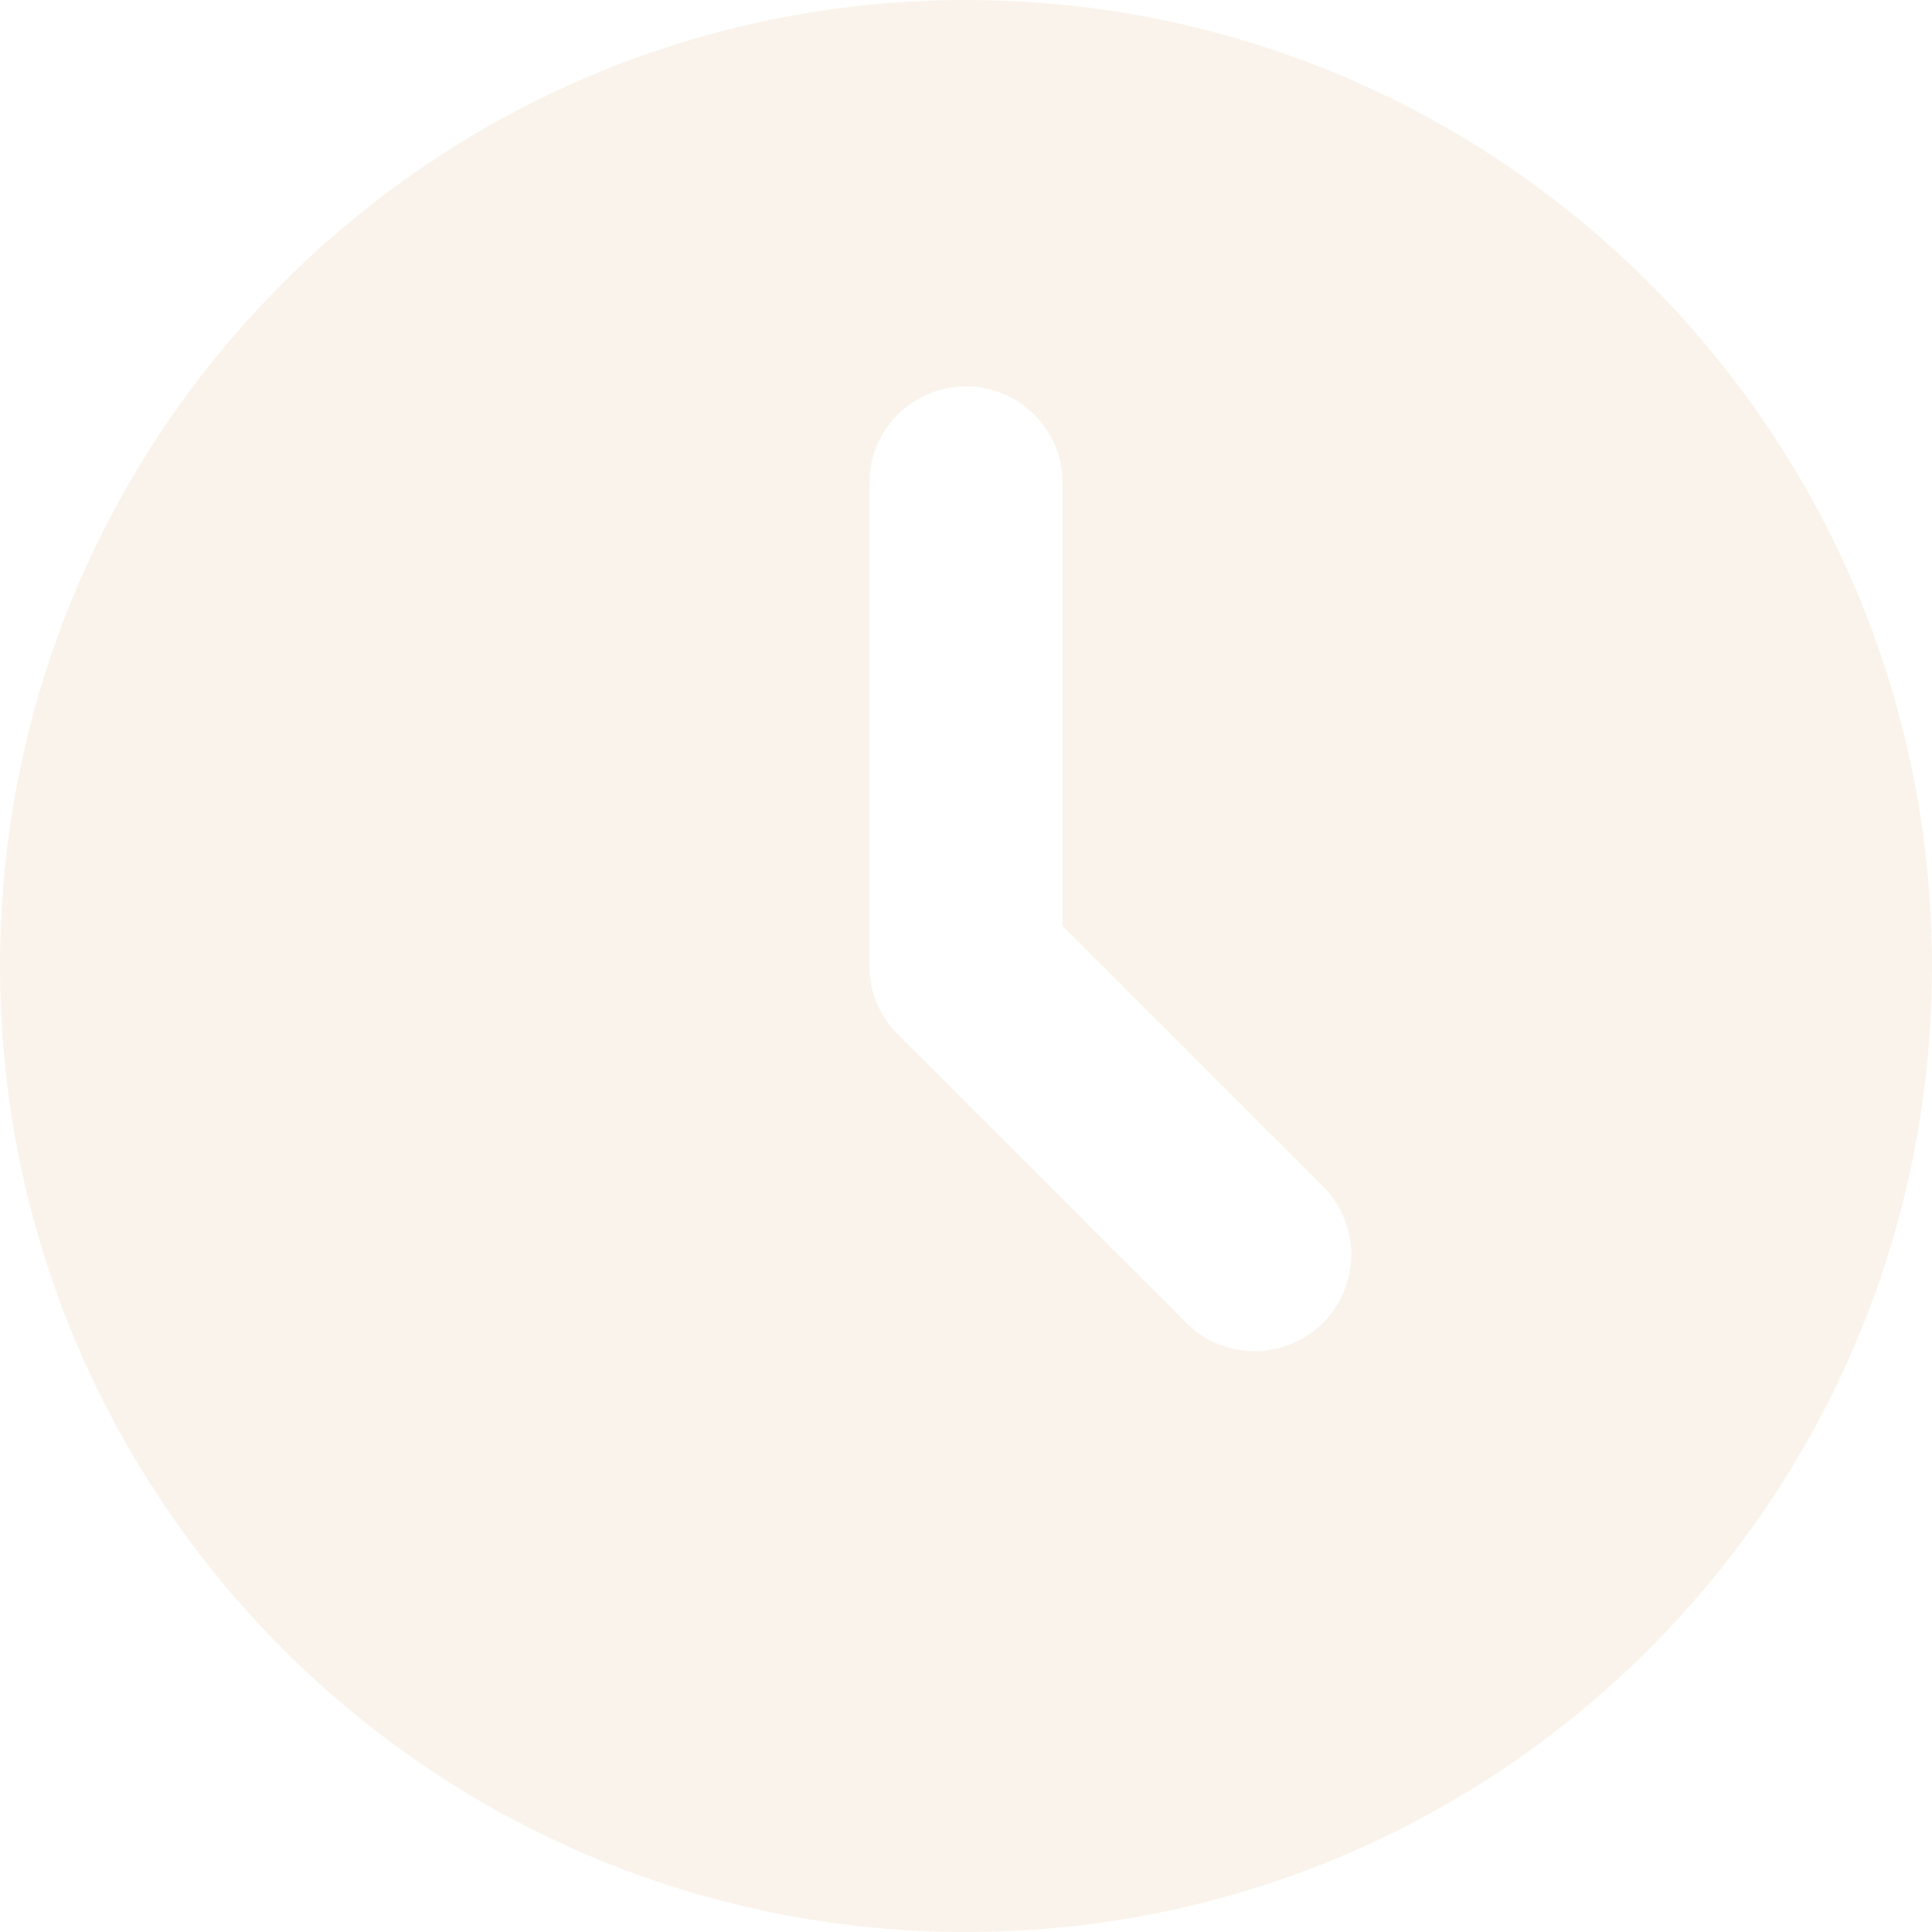
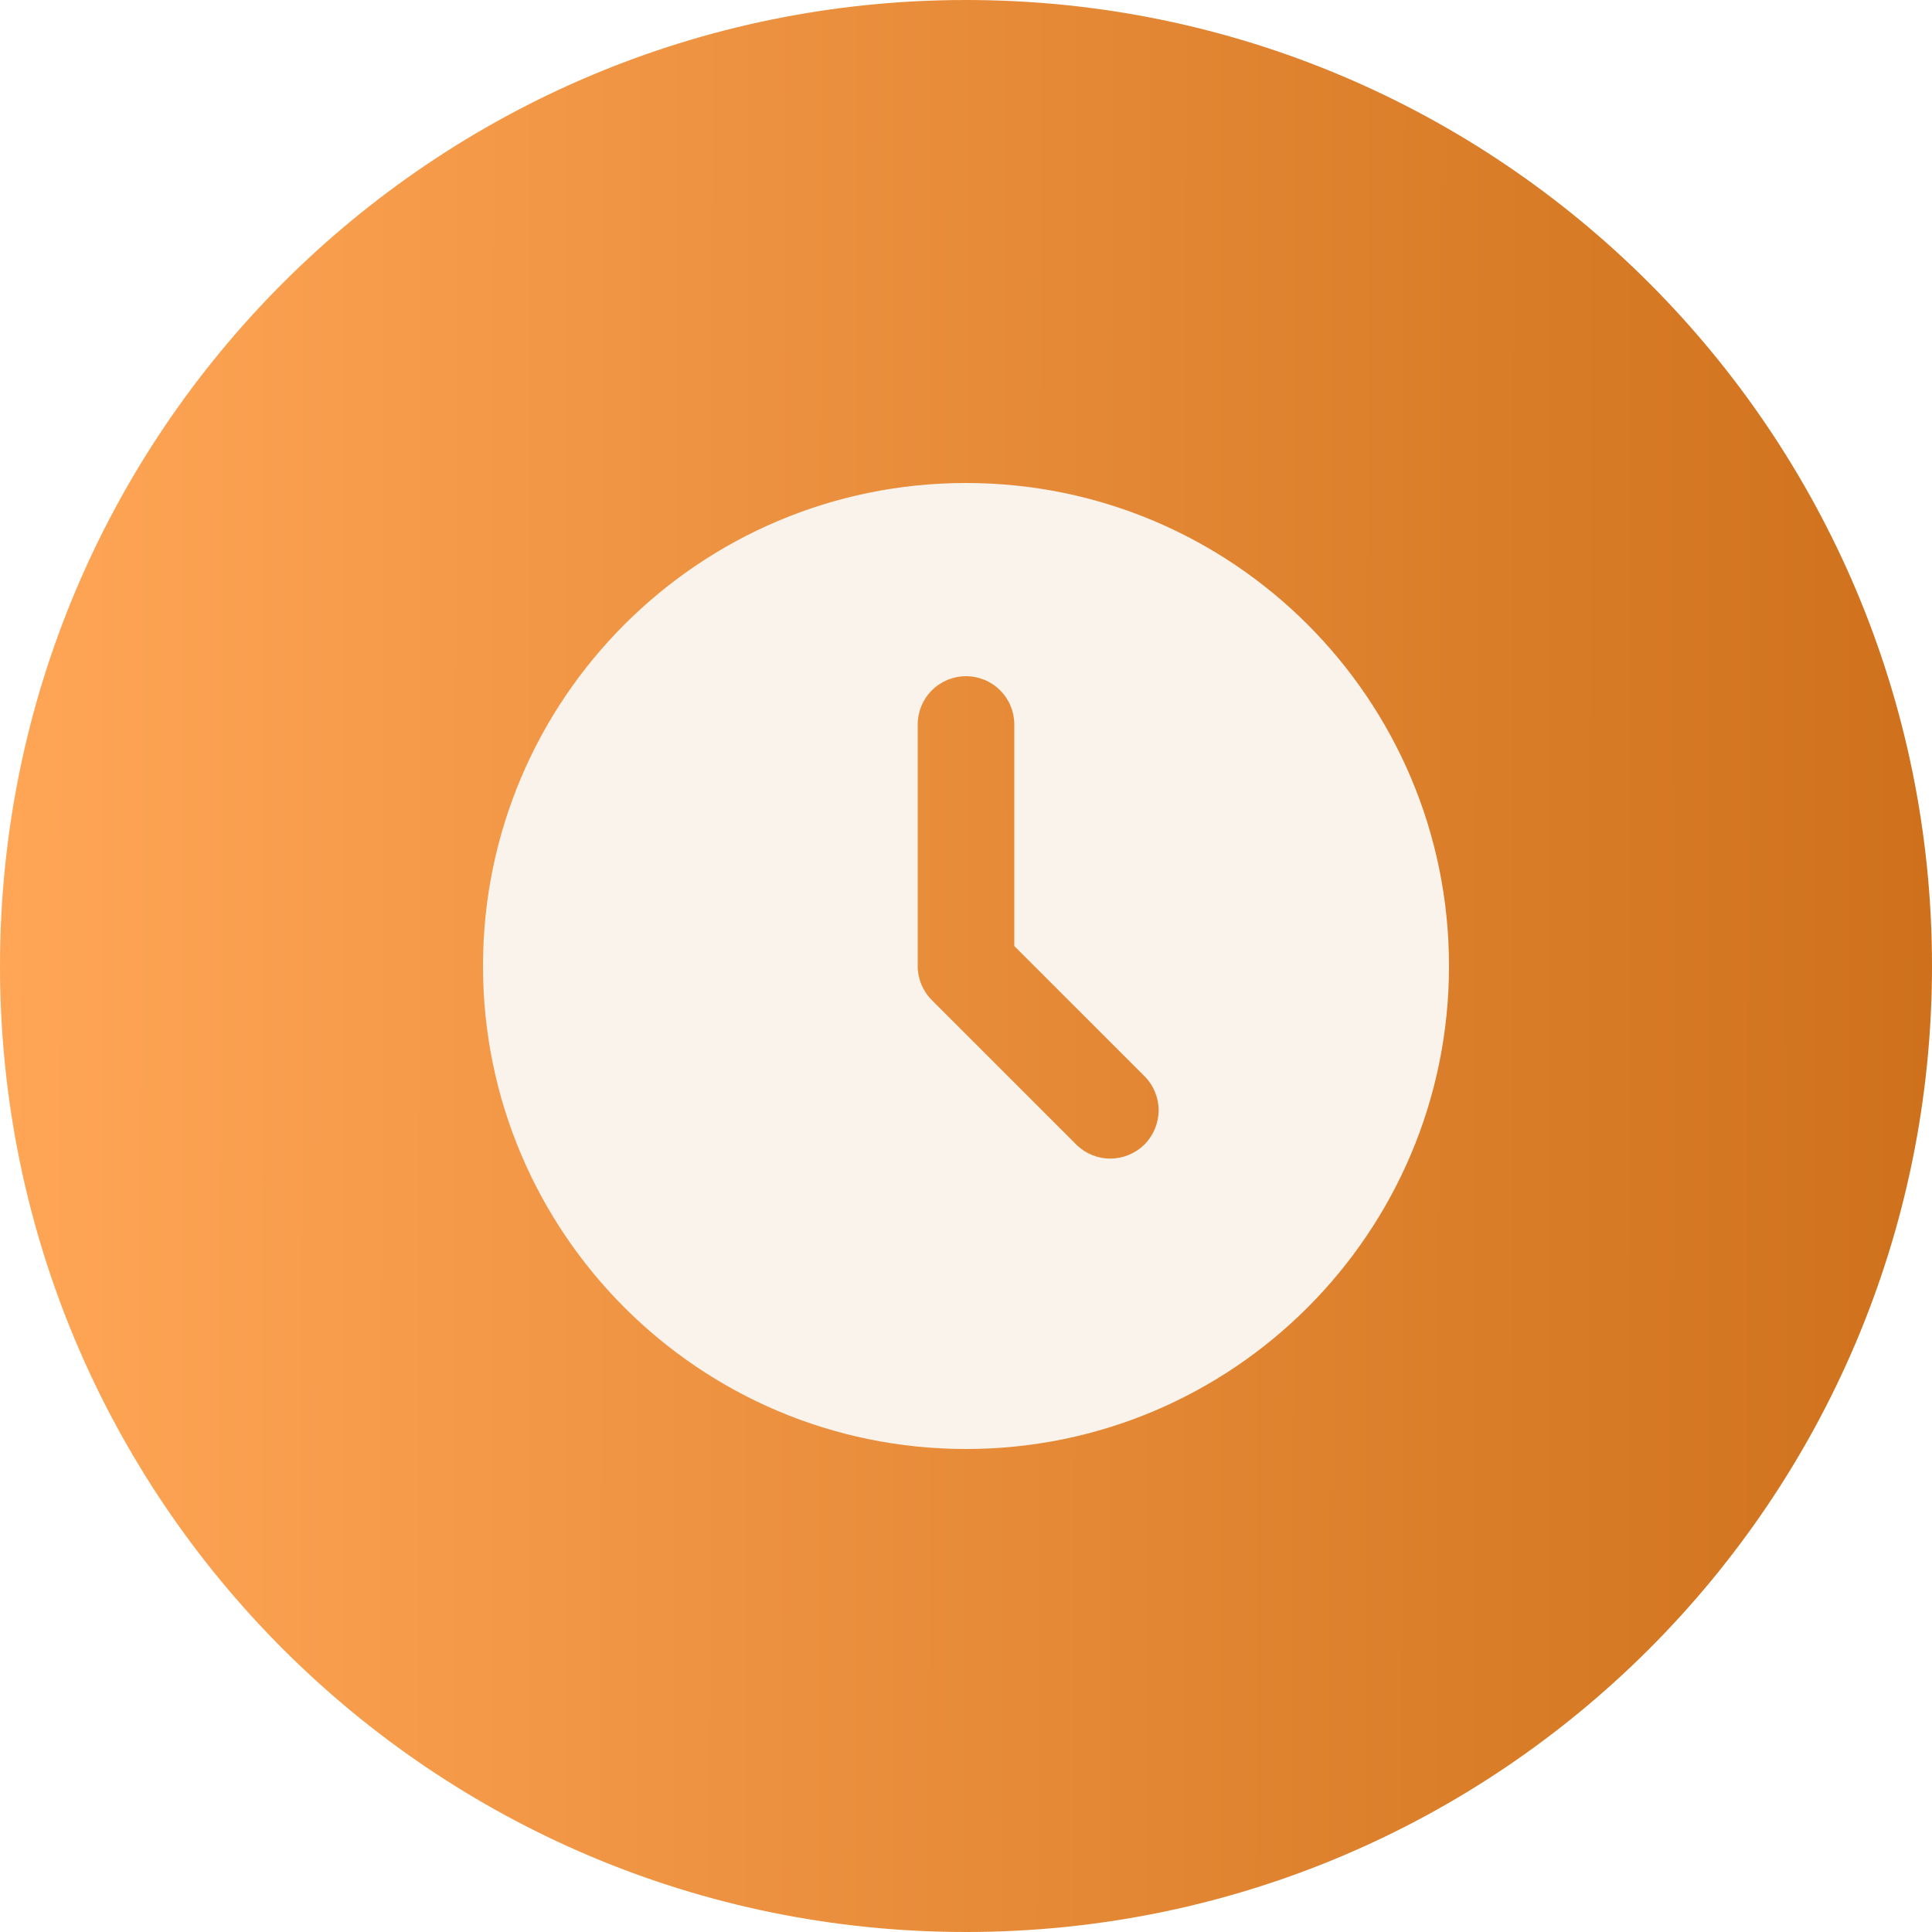
- <svg xmlns="http://www.w3.org/2000/svg" width="20" height="20" viewBox="0 0 20 20" fill="none">
-   <path d="M10 -0C15.523 -0 20 4.477 20 10C20 15.523 15.523 20 10 20C4.477 20 0 15.523 0 10C0 4.477 4.477 -0 10 -0ZM10 4C9.735 4 9.48 4.105 9.293 4.293C9.105 4.48 9 4.735 9 5V10C9 10.265 9.105 10.519 9.293 10.707L12.293 13.707C12.482 13.889 12.734 13.99 12.996 13.987C13.259 13.985 13.509 13.88 13.695 13.695C13.88 13.509 13.985 13.258 13.988 12.996C13.99 12.734 13.889 12.481 13.707 12.293L11 9.586V5C11 4.735 10.895 4.48 10.707 4.293C10.52 4.105 10.265 4 10 4Z" fill="#FAF3EB" />
+ <svg xmlns="http://www.w3.org/2000/svg" width="40" height="40" viewBox="0 0 40 40" fill="none">
+   <rect y="-0" width="40" height="40" rx="20" fill="url(#paint0_linear_78_49)" />
+   <path d="M20 10C25.523 10 30 14.477 30 20C30 25.523 25.523 30 20 30C14.477 30 10 25.523 10 20C10 14.477 14.477 10 20 10ZM20 14C19.735 14 19.48 14.105 19.293 14.293C19.105 14.48 19 14.735 19 15V20C19 20.265 19.105 20.519 19.293 20.707L22.293 23.707C22.482 23.889 22.734 23.99 22.996 23.987C23.259 23.985 23.509 23.88 23.695 23.695C23.88 23.509 23.985 23.258 23.988 22.996C23.99 22.734 23.889 22.481 23.707 22.293L21 19.586V15C21 14.735 20.895 14.48 20.707 14.293C20.52 14.105 20.265 14 20 14Z" fill="#FAF3EB" />
+   <defs>
+     <linearGradient id="paint0_linear_78_49" x1="-1.12873e-09" y1="19.931" x2="40" y2="19.992" gradientUnits="userSpaceOnUse">
+       <stop stop-color="#FFA656" />
+       <stop offset="1" stop-color="#CF711C" />
+     </linearGradient>
+   </defs>
</svg>
